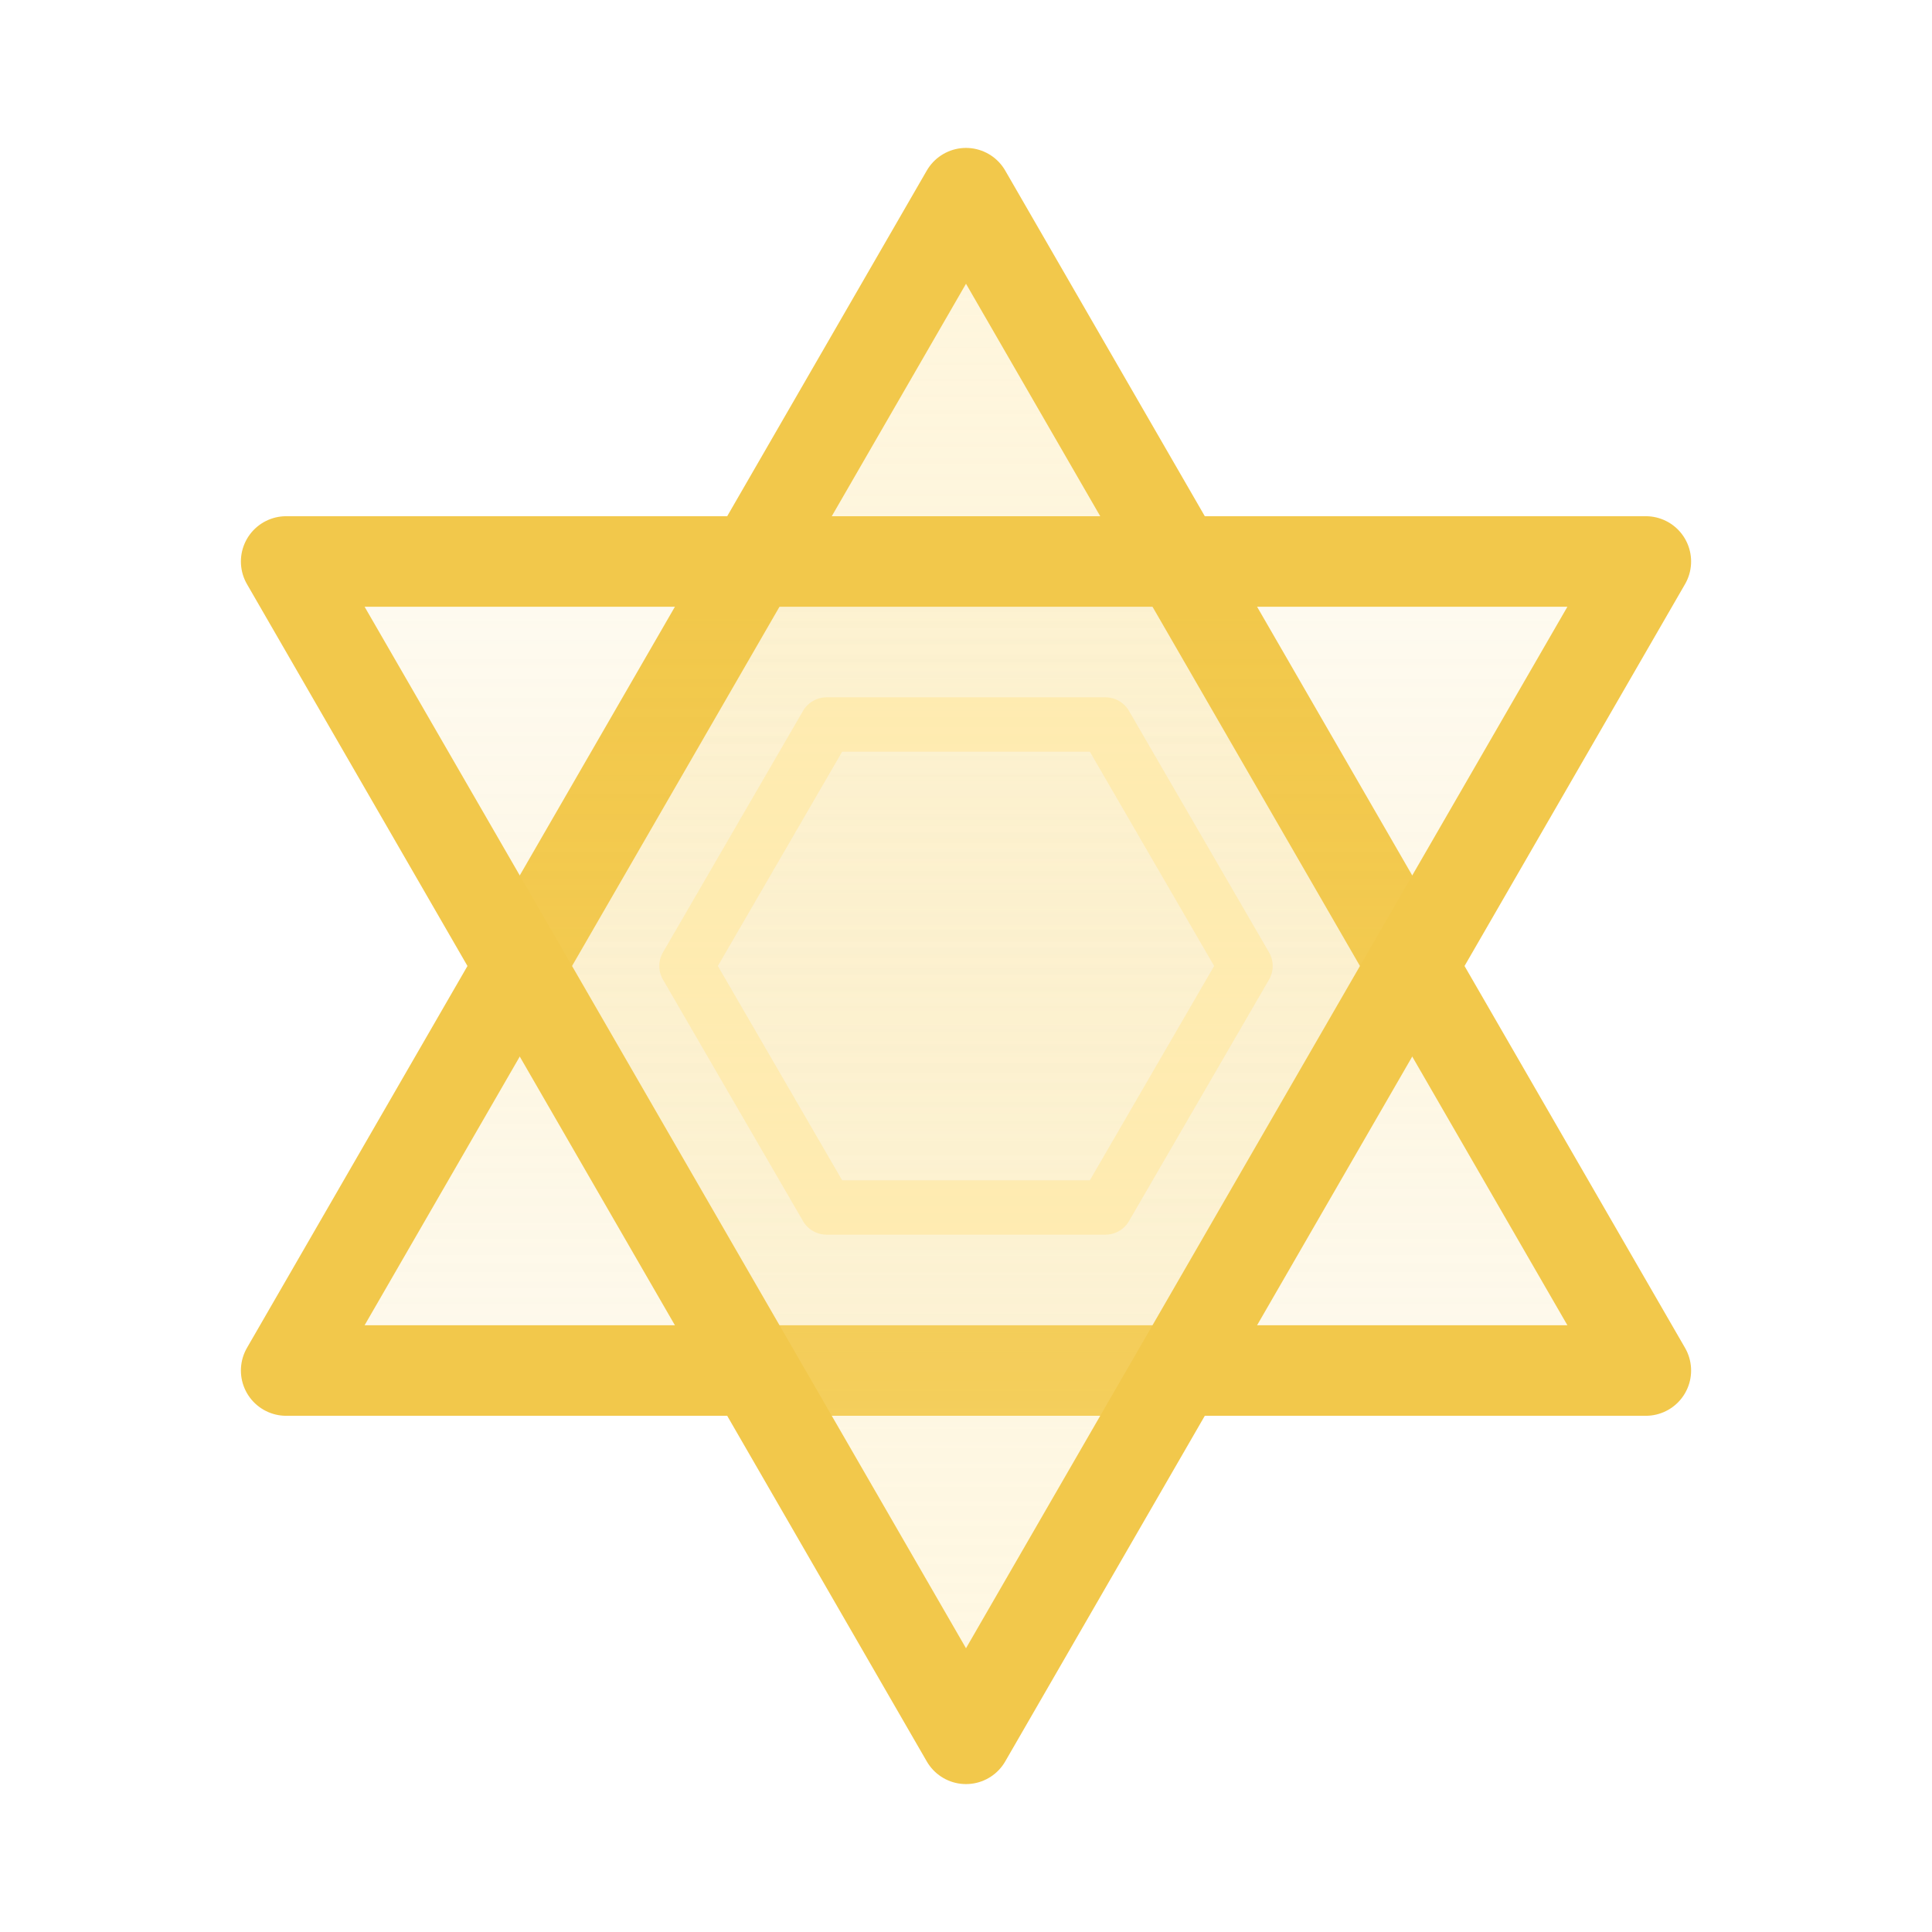
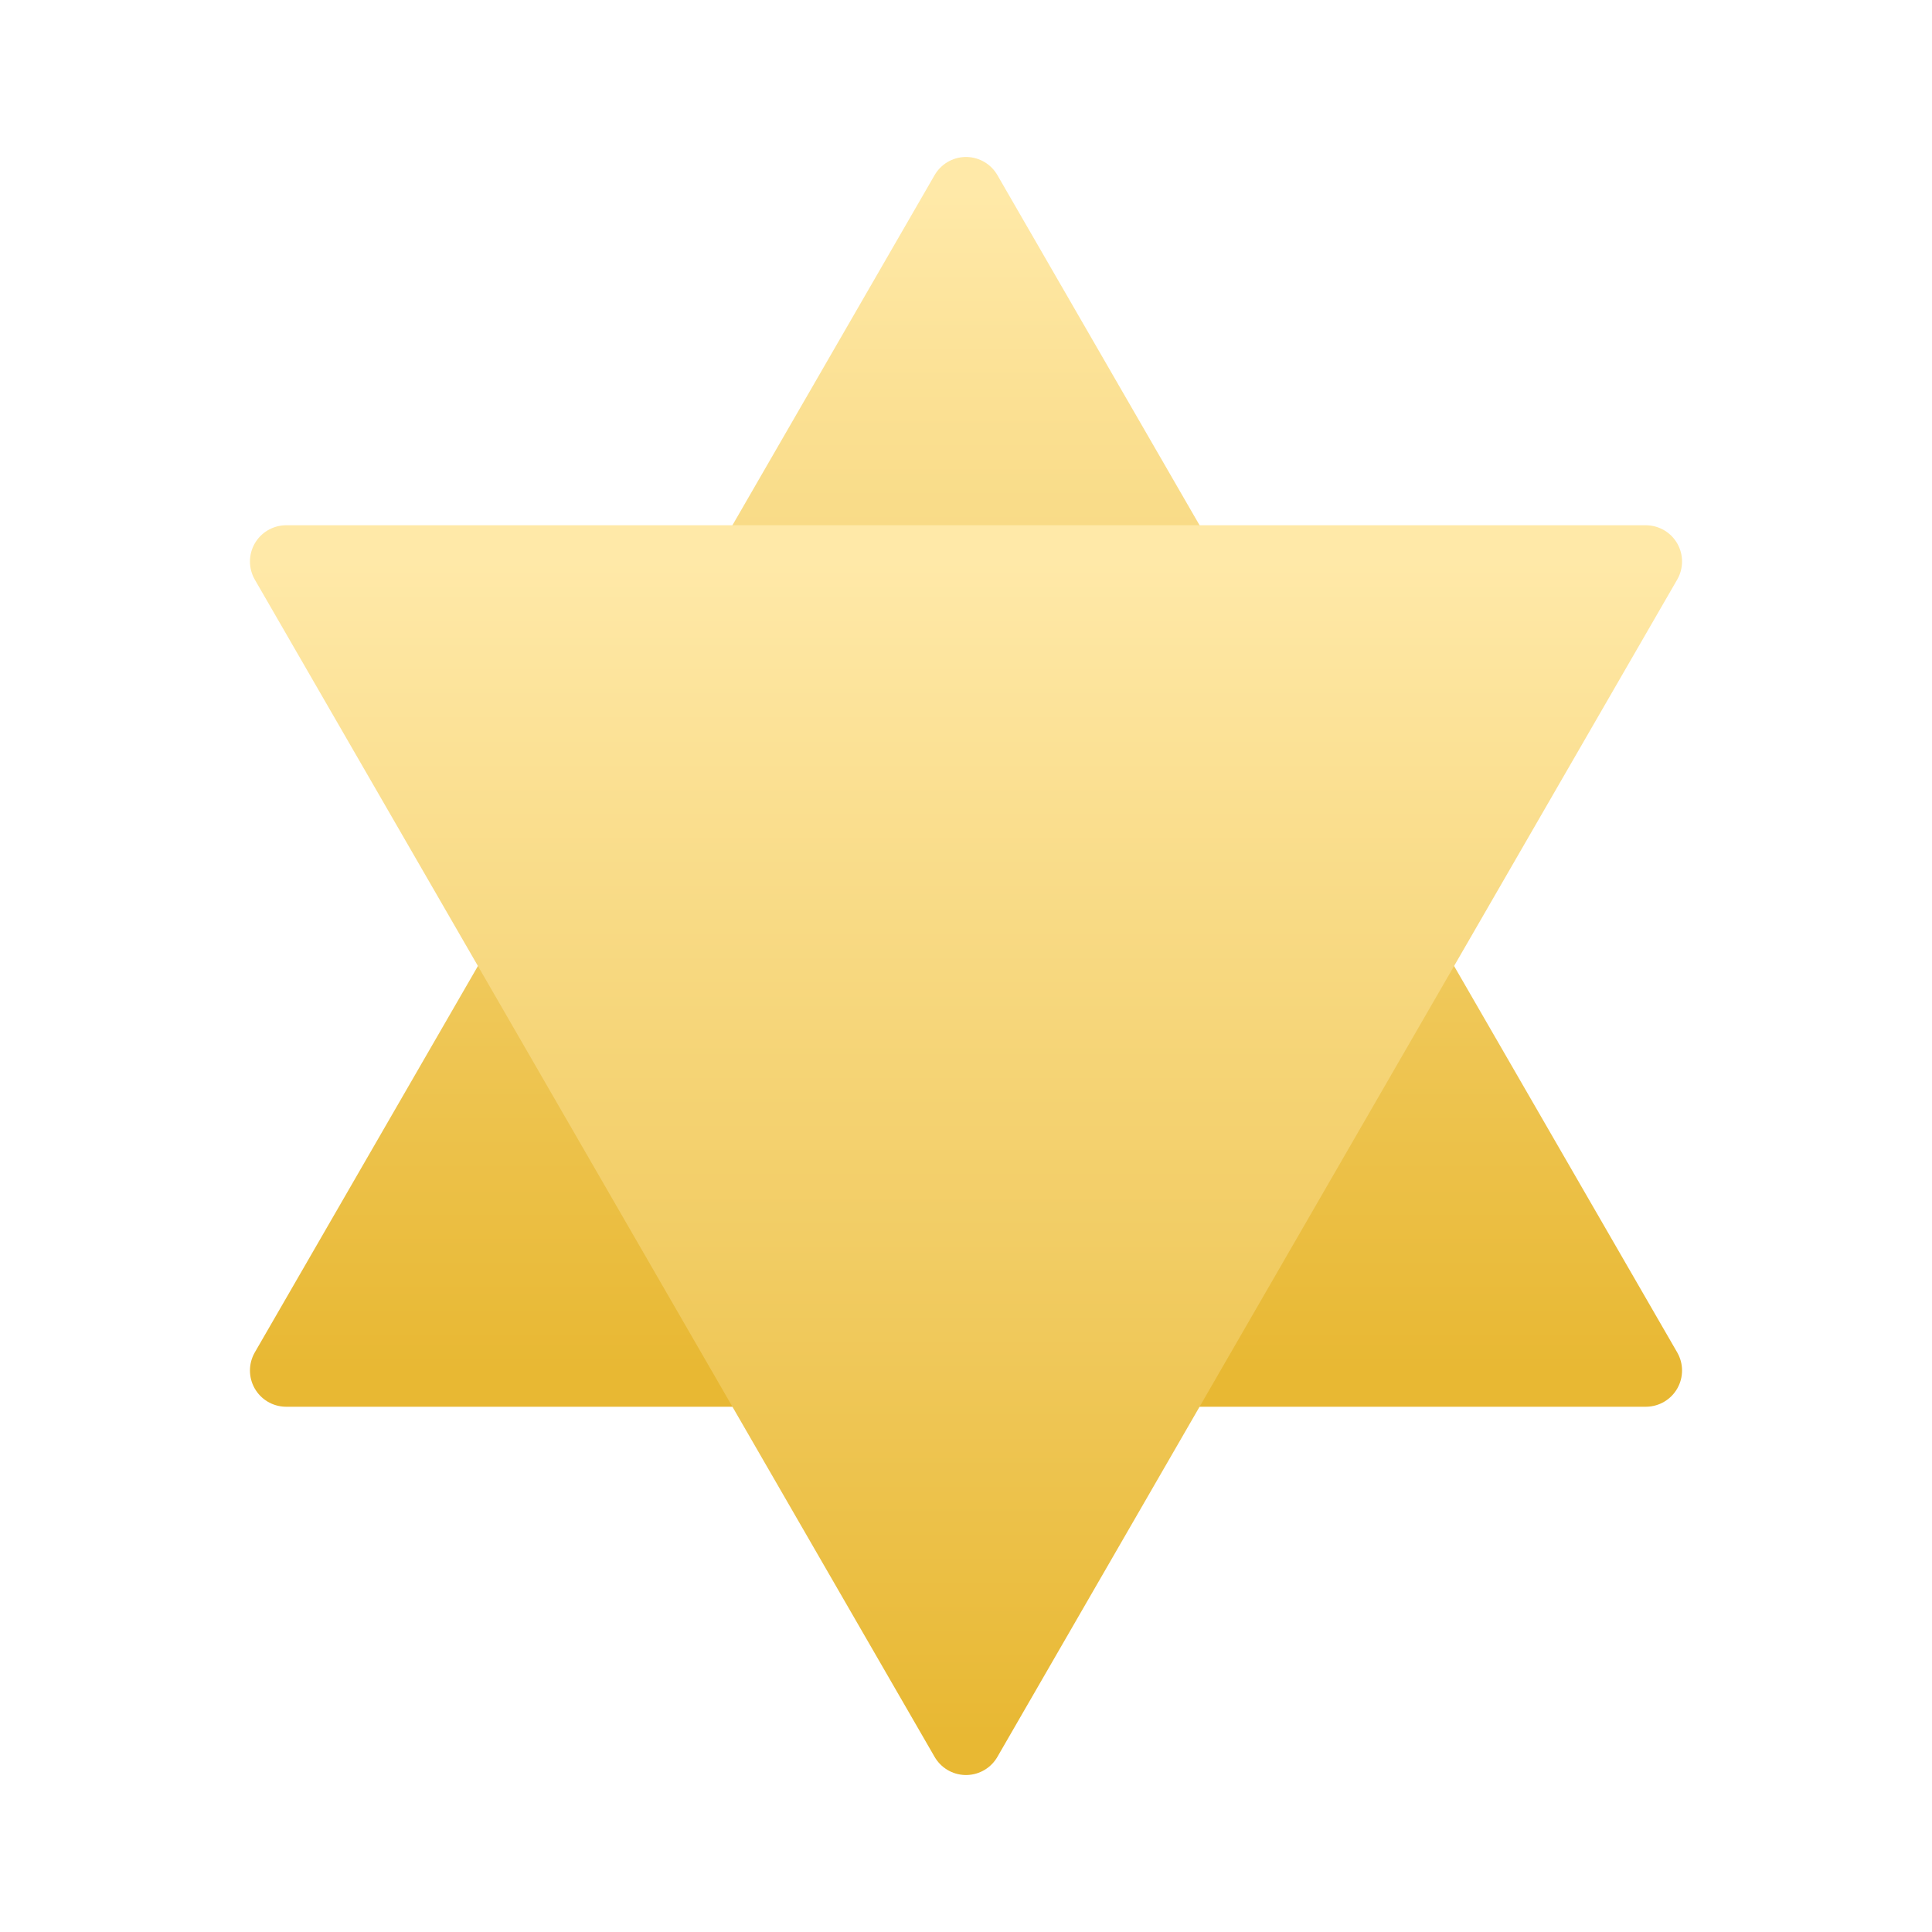
<svg xmlns="http://www.w3.org/2000/svg" viewBox="0 0 32 32" width="32" height="32" role="img" aria-label="十光年的距离">
  <defs>
-     <linearGradient id="tri-up" x1="0" y1="0" x2="0" y2="1">
-       <stop offset="0" stop-color="#ffe9a8" stop-opacity=".38" />
-       <stop offset="1" stop-color="#f2c84b" stop-opacity=".10" />
-     </linearGradient>
-     <linearGradient id="tri-down" x1="0" y1="1" x2="0" y2="0">
-       <stop offset="0" stop-color="#ffe9a8" stop-opacity=".32" />
-       <stop offset="1" stop-color="#f2c84b" stop-opacity=".08" />
+     <linearGradient id="star-body" x1="0" y1="0" x2="0" y2="1">
+       <stop offset="0" stop-color="#ffe9a8" />
+       <stop offset="1" stop-color="#e8b833" />
    </linearGradient>
  </defs>
-   <g stroke="#f2c84b" stroke-width="1.5" stroke-linejoin="round">
-     <path d="M16 3.2 27.26 22.7 4.74 22.7Z" fill="url(#tri-up)" />
-     <path d="M16 28.8 4.74 9.3 27.26 9.3Z" fill="url(#tri-down)" />
+   <g fill="url(#star-body)" stroke="url(#star-body)" stroke-width="1.2" stroke-linejoin="round">
+     <path d="M16 3.2 27.26 22.7 4.74 22.7Z" />
+     <path d="M16 28.8 4.74 9.3 27.26 9.3Z" />
  </g>
-   <path d="M11.37 16 13.69 12 18.31 12 20.63 16 18.31 20 13.69 20Z" fill="none" stroke="#ffe9a8" stroke-width=".9" stroke-linejoin="round" opacity=".78" />
</svg>
